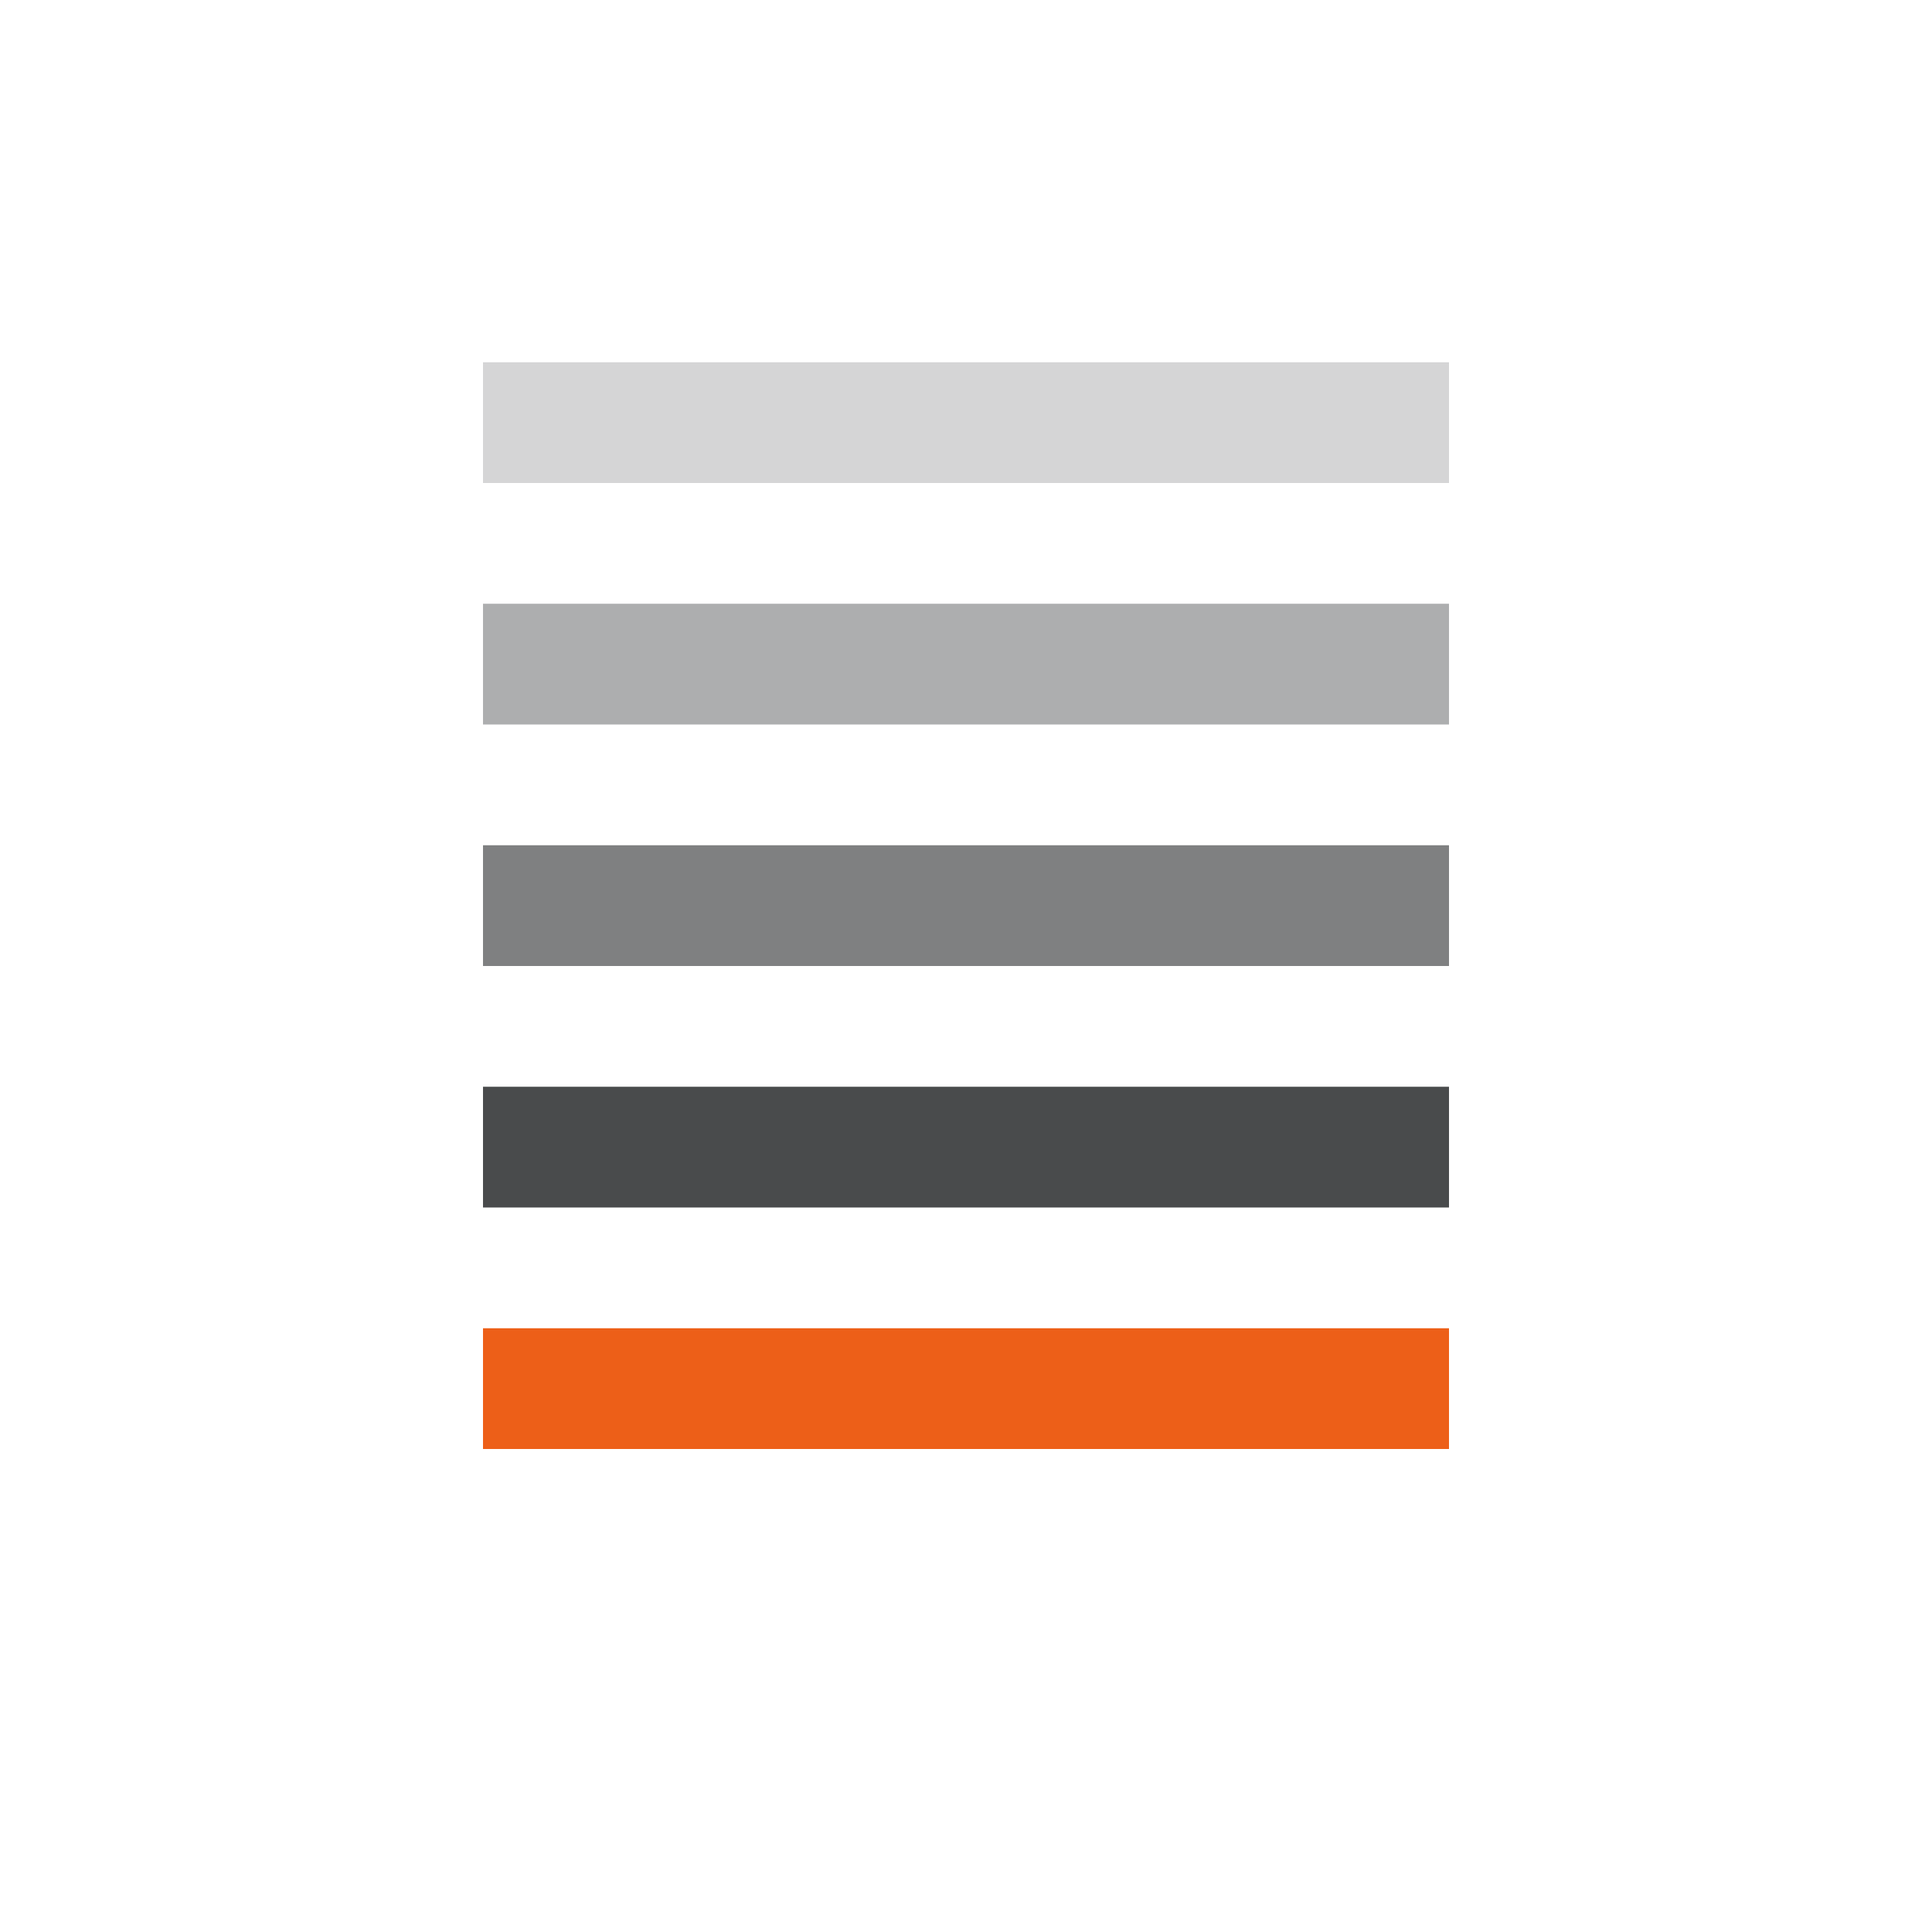
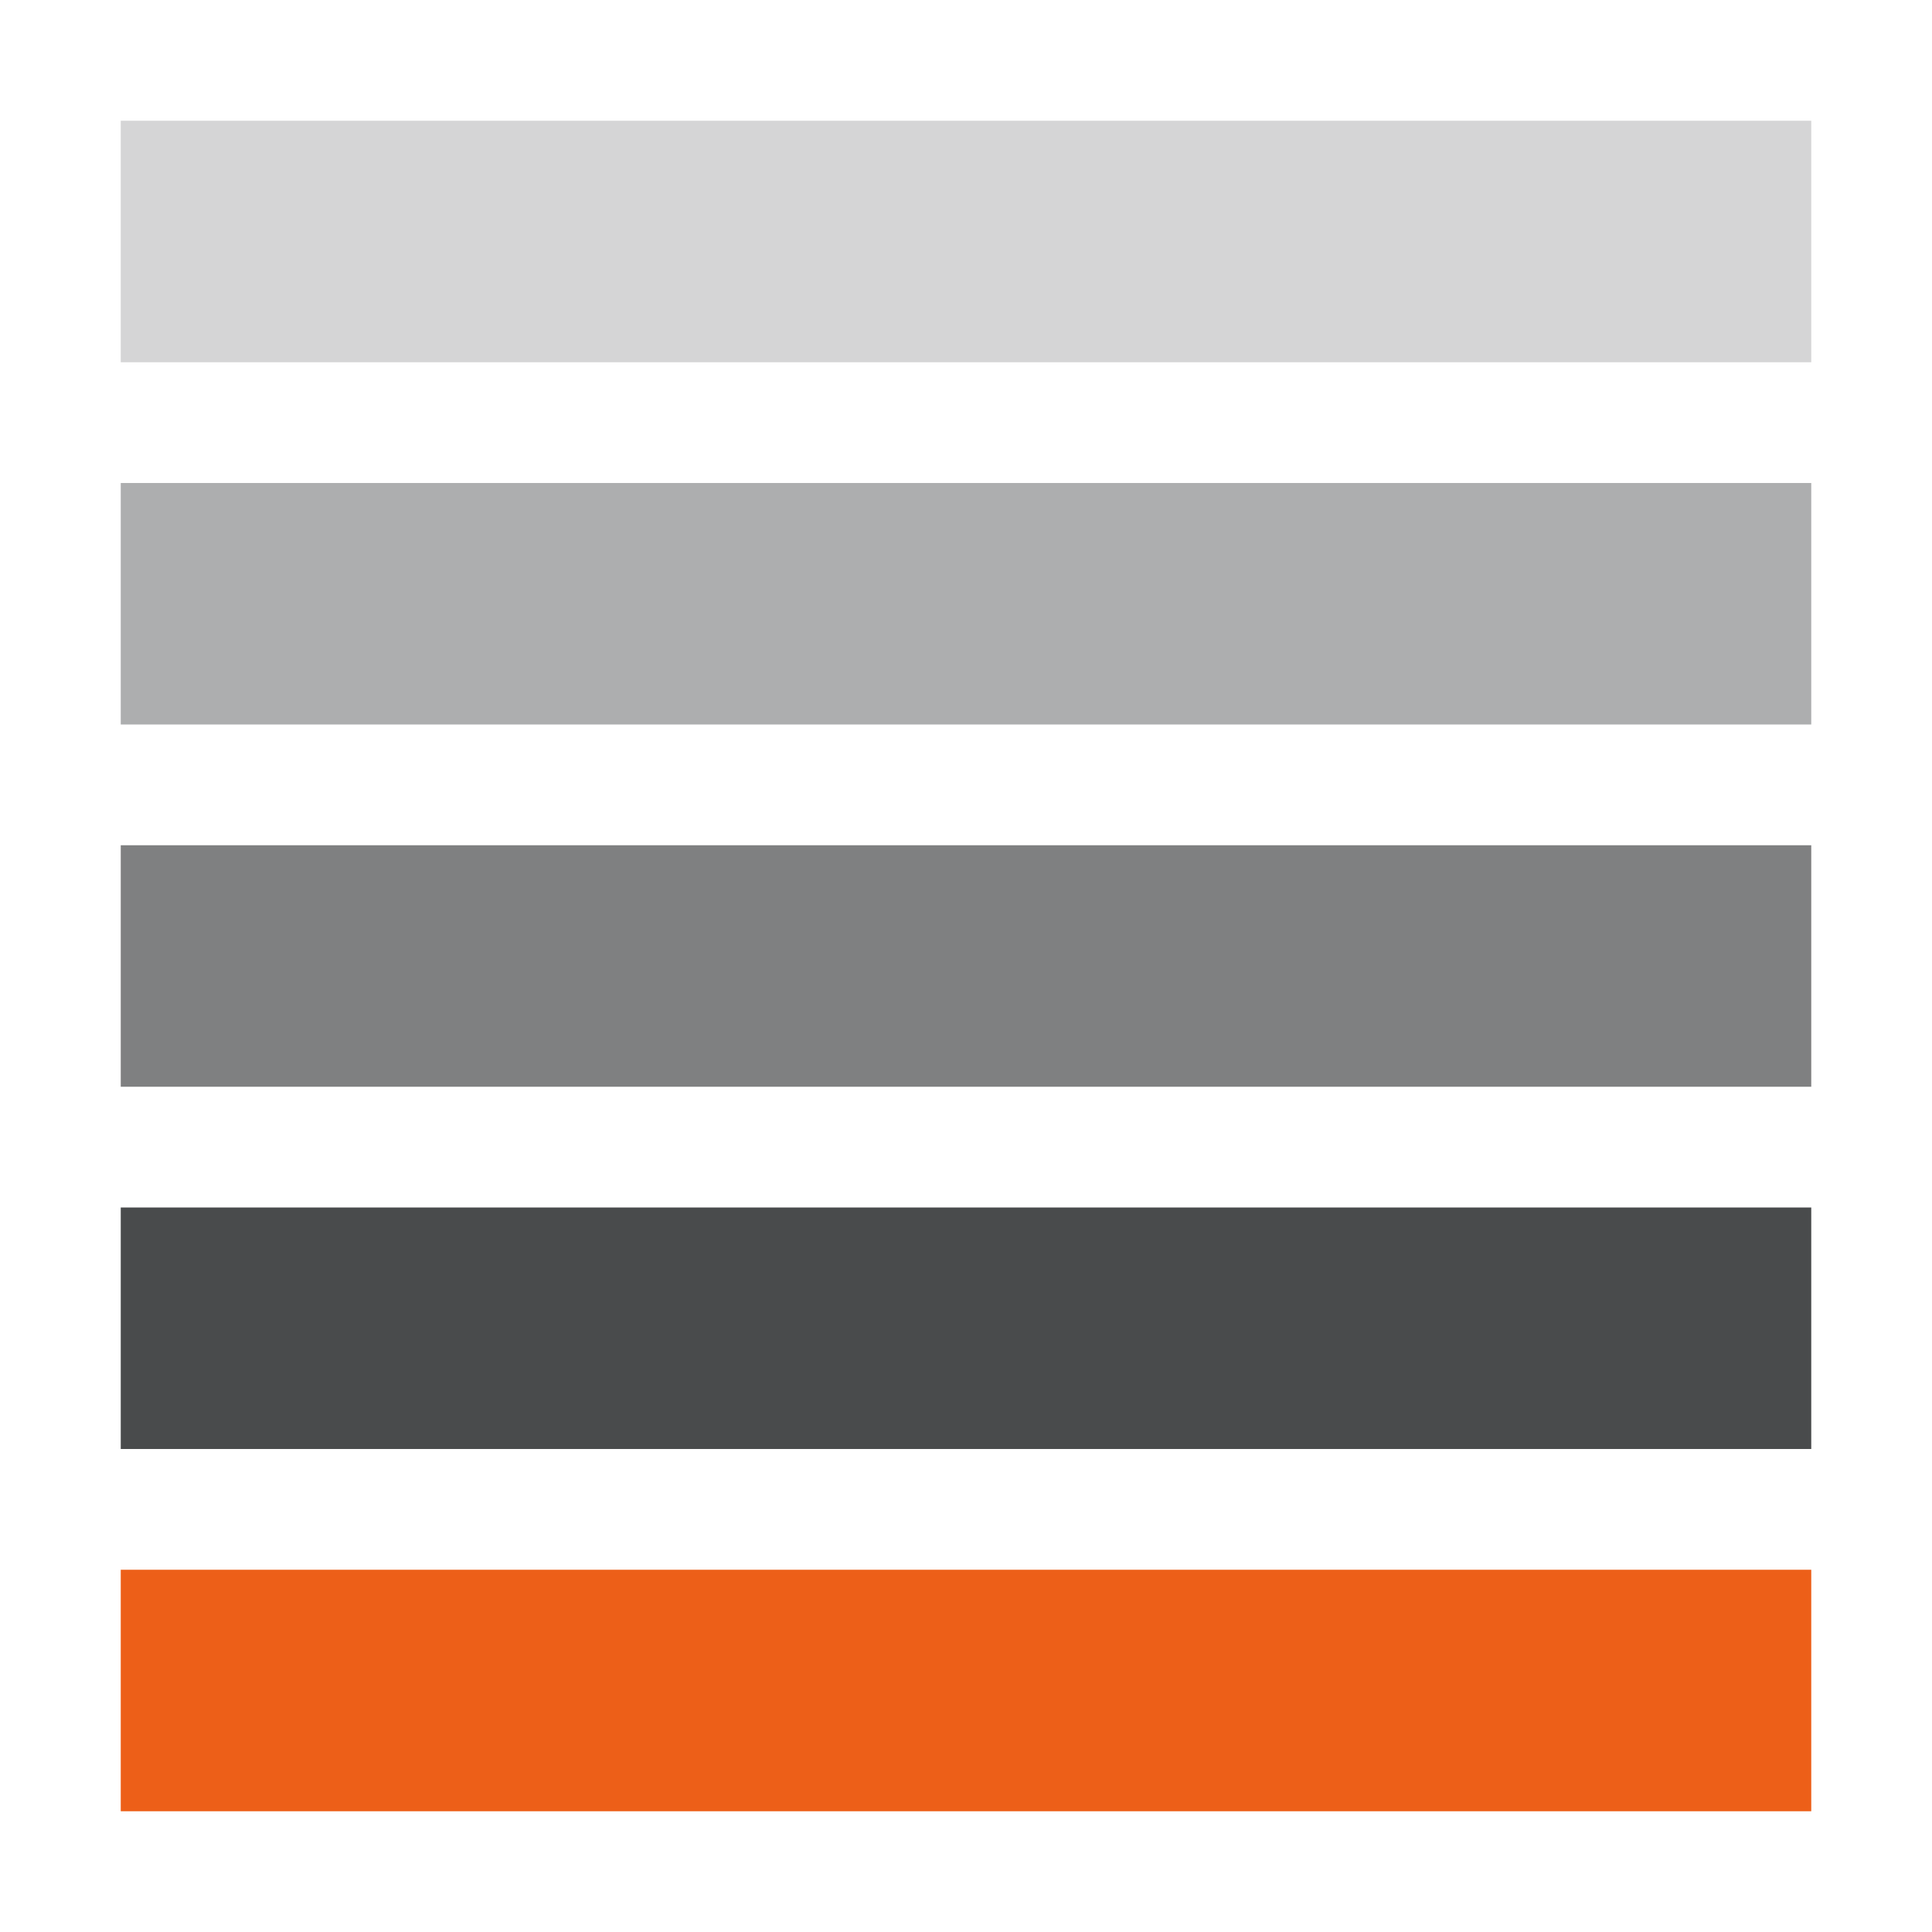
<svg xmlns="http://www.w3.org/2000/svg" viewBox="0 0 16 16" role="img" aria-label="Atmosphere">
  <rect width="16" height="16" fill="#FFFFFF" />
-   <rect x="4" y="3" width="8" height="1" fill="#D5D5D6" />
-   <rect x="4" y="5" width="8" height="1" fill="#ADAEAF" />
-   <rect x="4" y="7" width="8" height="1" fill="#7F8081" />
-   <rect x="4" y="9" width="8" height="1" fill="#494B4C" />
-   <rect x="4" y="11" width="8" height="1" fill="#ED5F18" />
+   <rect x="1" y="1" width="14" height="2" fill="#D5D5D6" />
+   <rect x="1" y="4" width="14" height="2" fill="#ADAEAF" />
+   <rect x="1" y="7" width="14" height="2" fill="#7F8081" />
+   <rect x="1" y="10" width="14" height="2" fill="#494B4C" />
+   <rect x="1" y="13" width="14" height="2" fill="#ED5F18" />
</svg>
